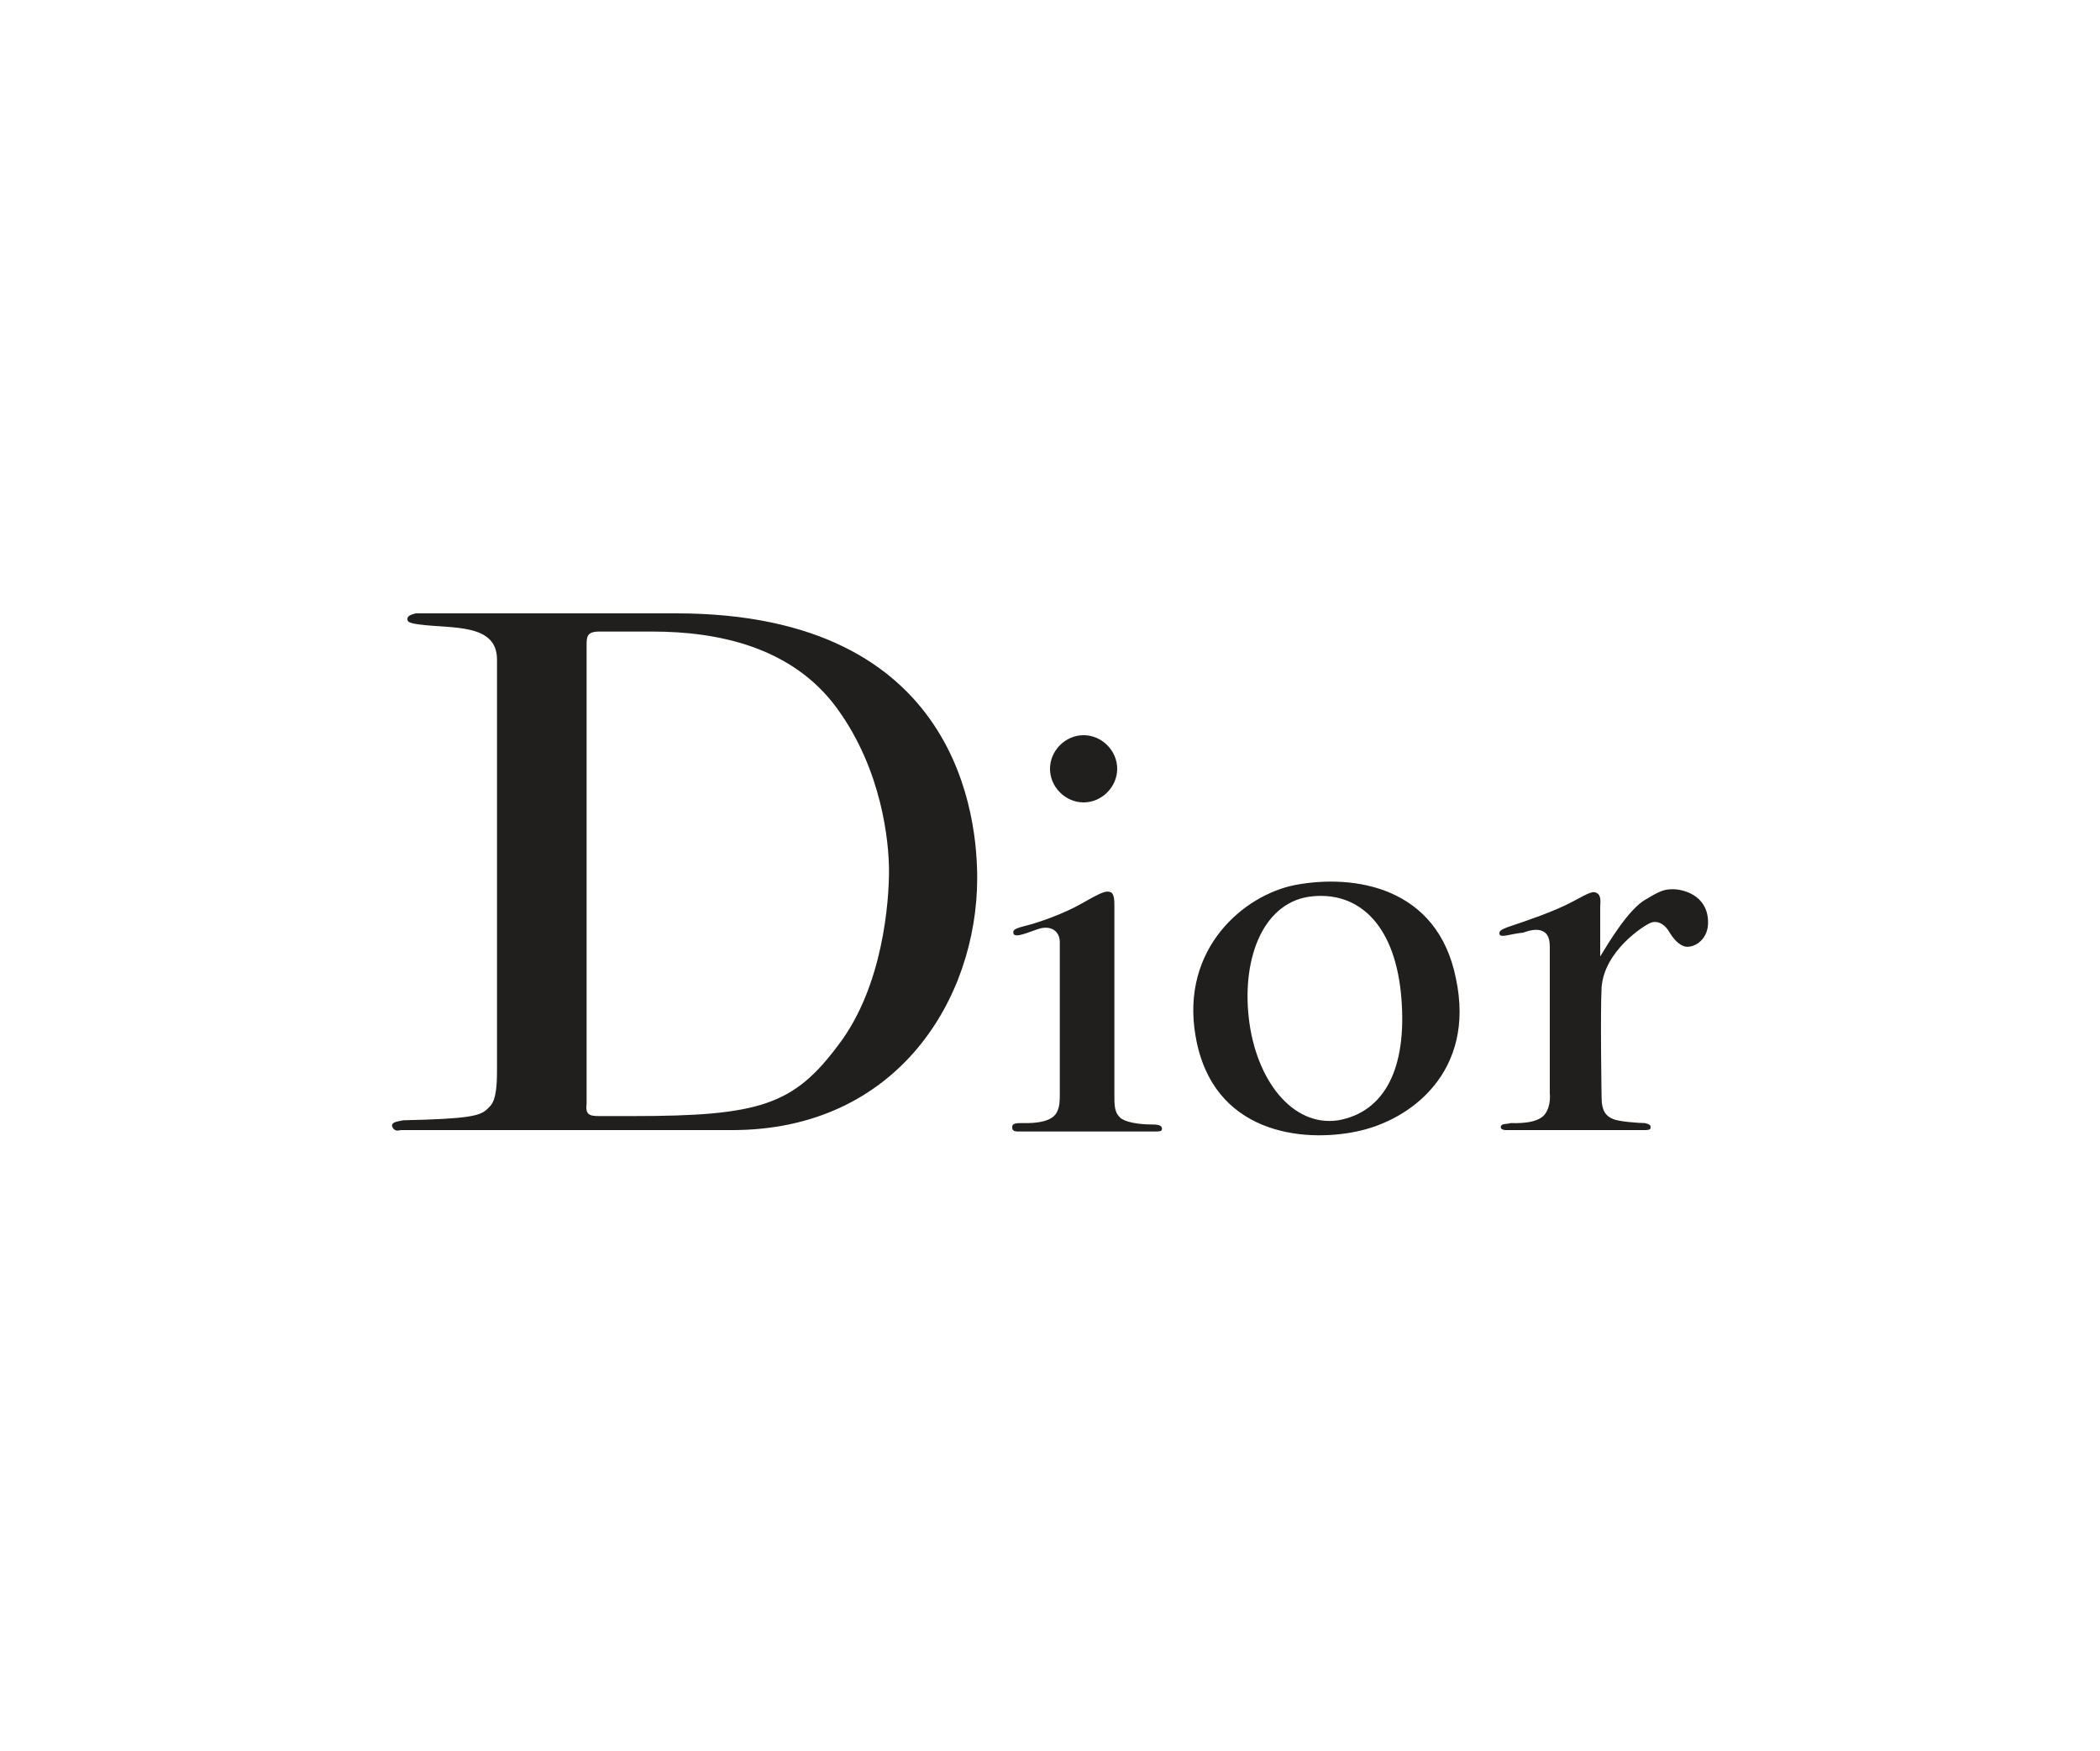
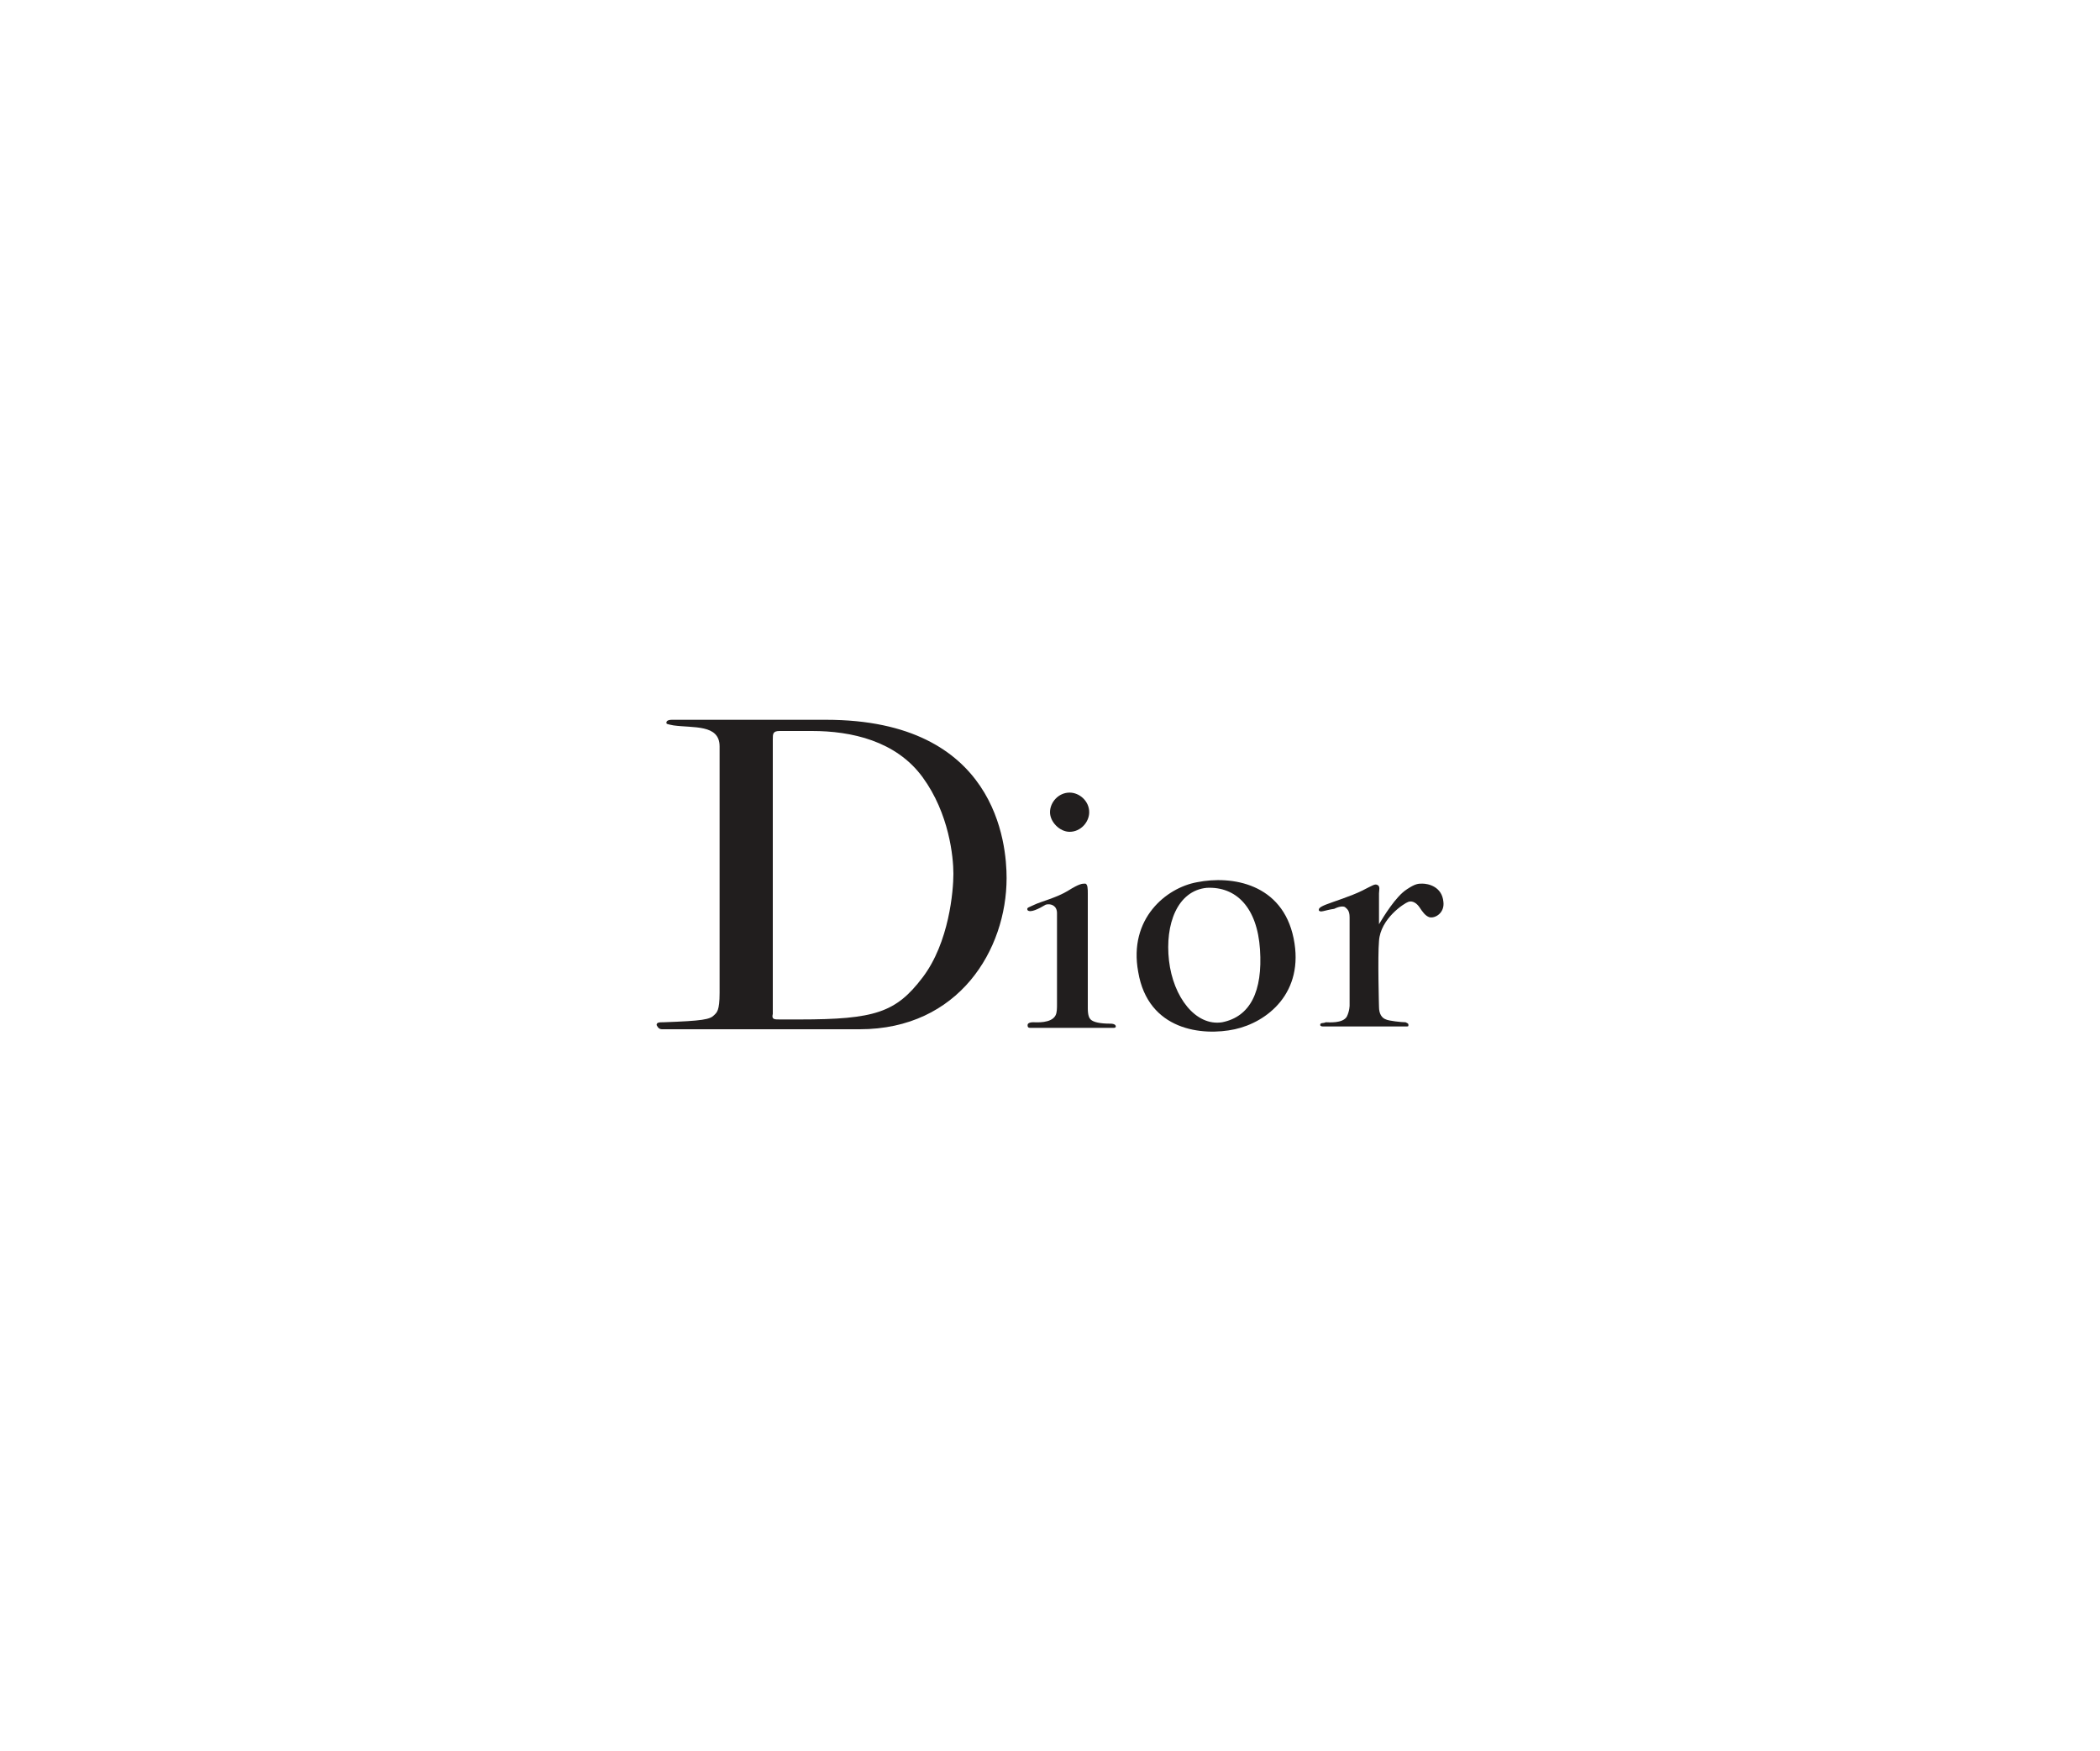
<svg xmlns="http://www.w3.org/2000/svg" version="1.1" id="Layer_1" x="0px" y="0px" viewBox="0 0 150 125" style="enable-background:new 0 0 150 125;" xml:space="preserve">
  <style type="text/css">
	.st0{fill:#211E1E;}
</style>
  <g>
-     <path class="st0" d="M107.1,66.7c0-0.2,0-0.3,0.9-0.6c0.9-0.3,3-1,4.3-1.7c1.3-0.7,1.5-0.8,1.8-0.6c0.3,0.2,0.2,0.7,0.2,1v3.5   c0.5-0.8,2-3.4,3.3-4.1c1-0.6,1.3-0.7,1.9-0.7c0.7,0,2.4,0.4,2.5,2.2c0.1,1.4-1,2-1.6,1.9c-0.5-0.1-0.9-0.6-1.2-1.1   c-0.3-0.5-0.8-0.8-1.3-0.6c-0.5,0.2-3.3,2-3.5,4.6c-0.1,1.9,0,7.9,0,7.9c0,0.9,0.3,1.3,0.8,1.5c0.4,0.2,1.9,0.3,2.3,0.3   c0.4,0.1,0.4,0.2,0.4,0.3c0,0.1,0,0.2-0.4,0.2h-9.9c-0.3,0-0.4-0.1-0.4-0.2c0-0.3,0.4-0.2,0.7-0.3c0.3,0,2,0.1,2.5-0.7   c0.4-0.6,0.3-1.4,0.3-1.4l0-10.5c0-0.8-0.3-1-0.5-1.1c-0.2-0.1-0.6-0.2-1.4,0.1C107.8,66.7,107.2,67,107.1,66.7L107.1,66.7z" />
-     <path class="st0" d="M72.4,66.7c-0.1-0.3,0.1-0.4,0.9-0.6c0.8-0.2,2.6-0.8,4-1.6c1.4-0.8,1.7-0.9,2-0.8c0.3,0.1,0.3,0.6,0.3,1.1   v13.6c0,0.8,0.1,1.1,0.4,1.4c0.3,0.3,1.2,0.5,2.3,0.5c0.5,0,0.7,0.1,0.7,0.3c0,0.2-0.2,0.2-0.4,0.2h-9.9c-0.3,0-0.4-0.1-0.4-0.3   c0-0.2,0.1-0.3,0.6-0.3c0.4,0,2.2,0.1,2.6-0.8c0.2-0.4,0.2-0.8,0.2-1.3V67.3c0-0.8-0.6-1.2-1.4-1C73.6,66.5,72.6,67,72.4,66.7   L72.4,66.7z" />
-     <path class="st0" d="M77.4,57.3c1.3,0,2.4-1.1,2.4-2.4c0-1.3-1.1-2.4-2.4-2.4c-1.3,0-2.4,1.1-2.4,2.4C75,56.2,76.1,57.3,77.4,57.3   L77.4,57.3z" />
-     <path class="st0" d="M89.2,72.7c0.5,4.4,3.1,7.8,6.4,7.3c3.3-0.6,4.9-3.7,4.5-8.7c-0.4-5.1-2.9-7.6-6.3-7.3   C90.3,64.3,88.7,68.3,89.2,72.7L89.2,72.7z M92.5,63.2c4.2-0.8,10.2,0.1,11.5,6.7c1.4,6.6-3.2,10.1-7.1,10.9   c-3.8,0.8-10.3,0.2-11.5-6.8C84.3,67.7,88.9,63.9,92.5,63.2L92.5,63.2z" />
-     <path class="st0" d="M42.8,79.7h2.4c9.1,0,11.5-0.8,14.7-5.1c3.2-4.2,3.6-10.3,3.6-12.4c0-2.1-0.5-7.2-3.7-11.6   c-3.2-4.4-8.5-5.5-13.2-5.5h-3.8c-0.9,0-0.9,0.4-0.9,1v32.7C41.8,79.6,42.1,79.7,42.8,79.7L42.8,79.7z M28,80.4   c0-0.3,0.4-0.3,0.8-0.4c4.6-0.1,5.5-0.3,6-0.8c0.3-0.3,0.7-0.5,0.7-2.7V47.1c0-2.6-3.2-2.2-5.5-2.5c-0.8-0.1-0.9-0.2-0.9-0.4   c0-0.2,0.2-0.3,0.6-0.4h18.6c20.4,0,21.5,14.9,21.5,18.9c0,8.6-5.7,18-17.5,18H28.6C28.3,80.8,28.1,80.7,28,80.4L28,80.4L28,80.4z" />
+     <path class="st0" d="M94.2,65c0-0.1,0-0.2,0.5-0.4s1.8-0.6,2.6-1c0.8-0.4,0.9-0.5,1.1-0.4c0.2,0.1,0.1,0.4,0.1,0.6V66   c0.3-0.5,1.2-2,2-2.5c0.6-0.4,0.8-0.4,1.1-0.4c0.4,0,1.4,0.2,1.5,1.3c0.1,0.8-0.6,1.2-1,1.1c-0.3-0.1-0.5-0.4-0.7-0.7   c-0.2-0.3-0.5-0.5-0.8-0.4c-0.3,0.1-2,1.2-2.1,2.8c-0.1,1.1,0,4.7,0,4.7c0,0.5,0.2,0.8,0.5,0.9c0.2,0.1,1.1,0.2,1.4,0.2   c0.2,0.1,0.2,0.1,0.2,0.2s0,0.1-0.2,0.1h-5.9c-0.2,0-0.2-0.1-0.2-0.1c0-0.2,0.2-0.1,0.4-0.2c0.2,0,1.2,0.1,1.5-0.4   c0.2-0.4,0.2-0.8,0.2-0.8v-6.3c0-0.5-0.2-0.6-0.3-0.7s-0.4-0.1-0.8,0.1C94.6,65,94.3,65.2,94.2,65L94.2,65z" />
+     <path class="st0" d="M73.4,65c-0.1-0.2,0.1-0.2,0.5-0.4s1.6-0.5,2.4-1c0.8-0.5,1-0.5,1.2-0.5s0.2,0.4,0.2,0.7V72   c0,0.5,0.1,0.7,0.2,0.8c0.2,0.2,0.7,0.3,1.4,0.3c0.3,0,0.4,0.1,0.4,0.2s-0.1,0.1-0.2,0.1h-5.9c-0.2,0-0.2-0.1-0.2-0.2   s0.1-0.2,0.4-0.2c0.2,0,1.3,0.1,1.6-0.5c0.1-0.2,0.1-0.5,0.1-0.8v-6.5c0-0.5-0.4-0.7-0.8-0.6C74.2,64.9,73.6,65.2,73.4,65L73.4,65z   " />
+     <path class="st0" d="M76.4,59.4c0.8,0,1.4-0.7,1.4-1.4c0-0.8-0.7-1.4-1.4-1.4c-0.8,0-1.4,0.7-1.4,1.4S75.7,59.4,76.4,59.4   L76.4,59.4z" />
+     <path class="st0" d="M83.5,68.6c0.3,2.6,1.9,4.7,3.8,4.4c2-0.4,2.9-2.2,2.7-5.2c-0.2-3-1.7-4.5-3.8-4.4   C84.1,63.6,83.2,66,83.5,68.6L83.5,68.6z M85.5,63c2.5-0.5,6.1,0.1,6.9,4c0.8,3.9-1.9,6-4.2,6.5c-2.3,0.5-6.2,0.1-6.9-4.1   C80.6,65.6,83.3,63.4,85.5,63L85.5,63z" />
+     <path class="st0" d="M55.7,72.8h1.4c5.4,0,6.9-0.5,8.8-3c1.9-2.5,2.2-6.2,2.2-7.4s-0.3-4.3-2.2-6.9s-5.1-3.3-7.9-3.3h-2.3   c-0.5,0-0.5,0.2-0.5,0.6v19.6C55.1,72.8,55.3,72.8,55.7,72.8L55.7,72.8z M46.9,73.2c0-0.2,0.2-0.2,0.5-0.2c2.8-0.1,3.3-0.2,3.6-0.5   c0.2-0.2,0.4-0.3,0.4-1.6V53.3c0-1.6-1.9-1.3-3.3-1.5c-0.5-0.1-0.5-0.1-0.5-0.2c0-0.1,0.1-0.2,0.4-0.2H59   c12.2,0,12.9,8.9,12.9,11.3c0,5.1-3.4,10.8-10.5,10.8H47.3C47.1,73.5,47,73.4,46.9,73.2L46.9,73.2L46.9,73.2z" />
  </g>
</svg>
